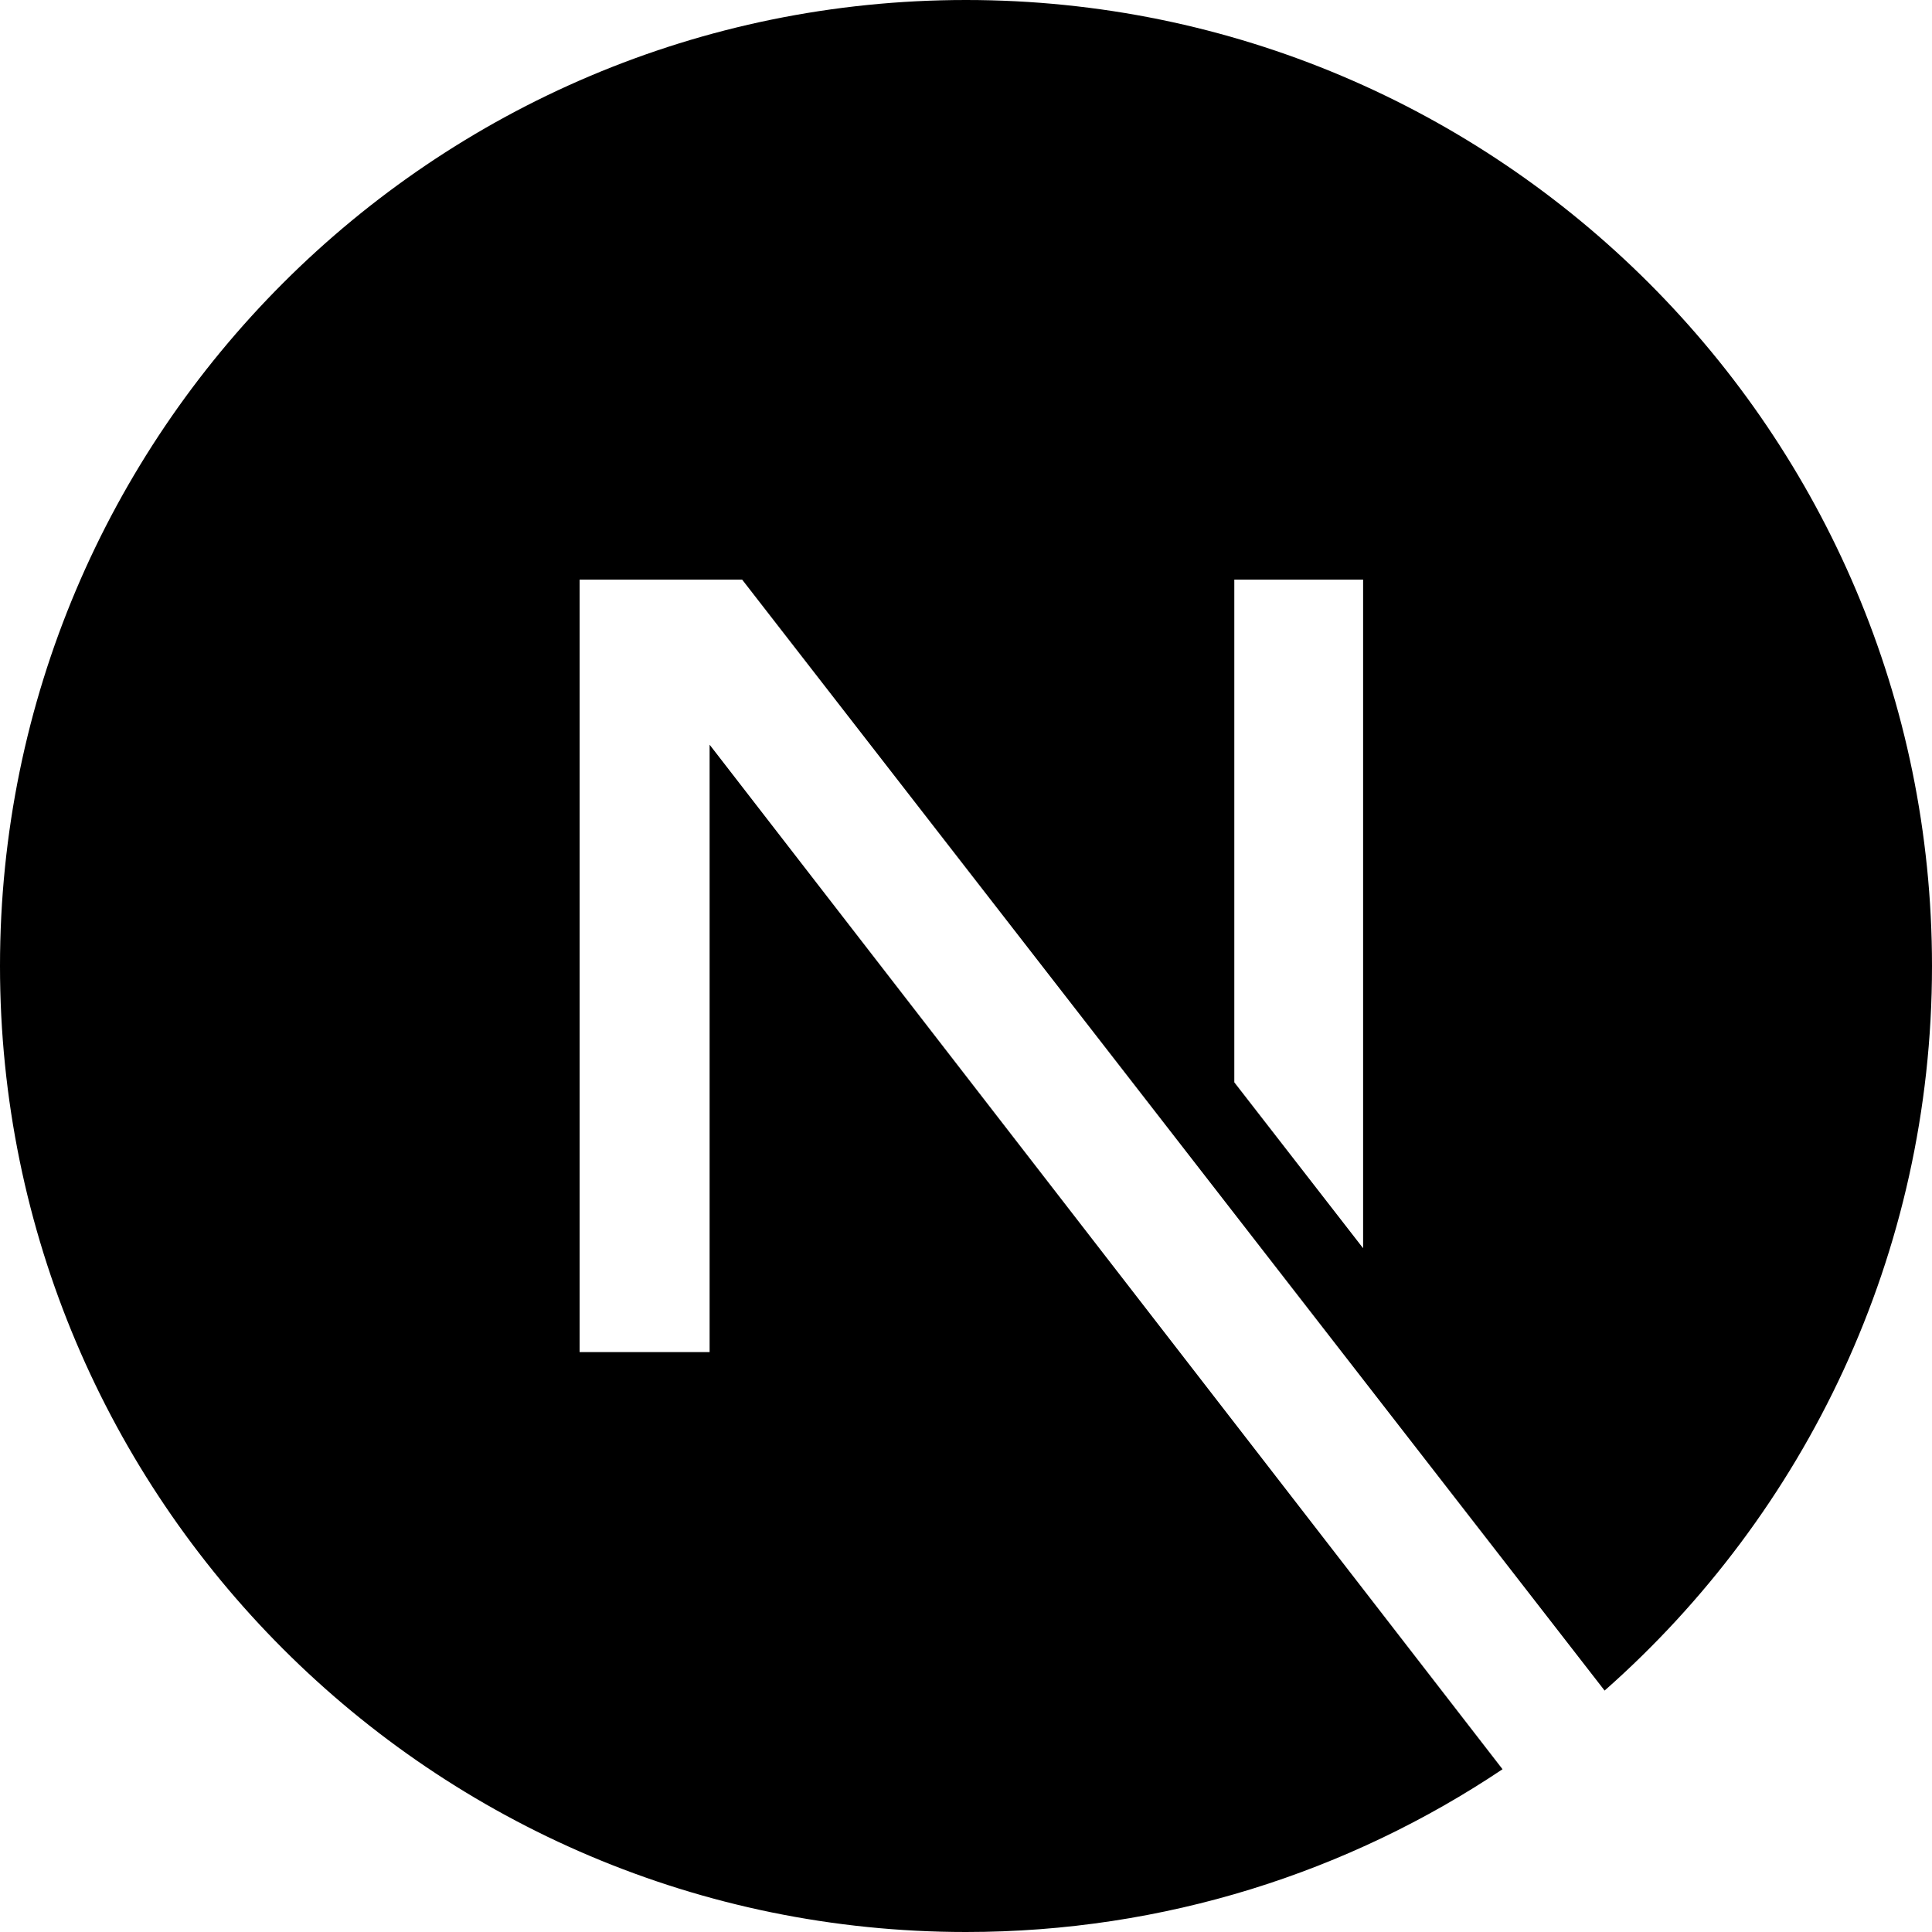
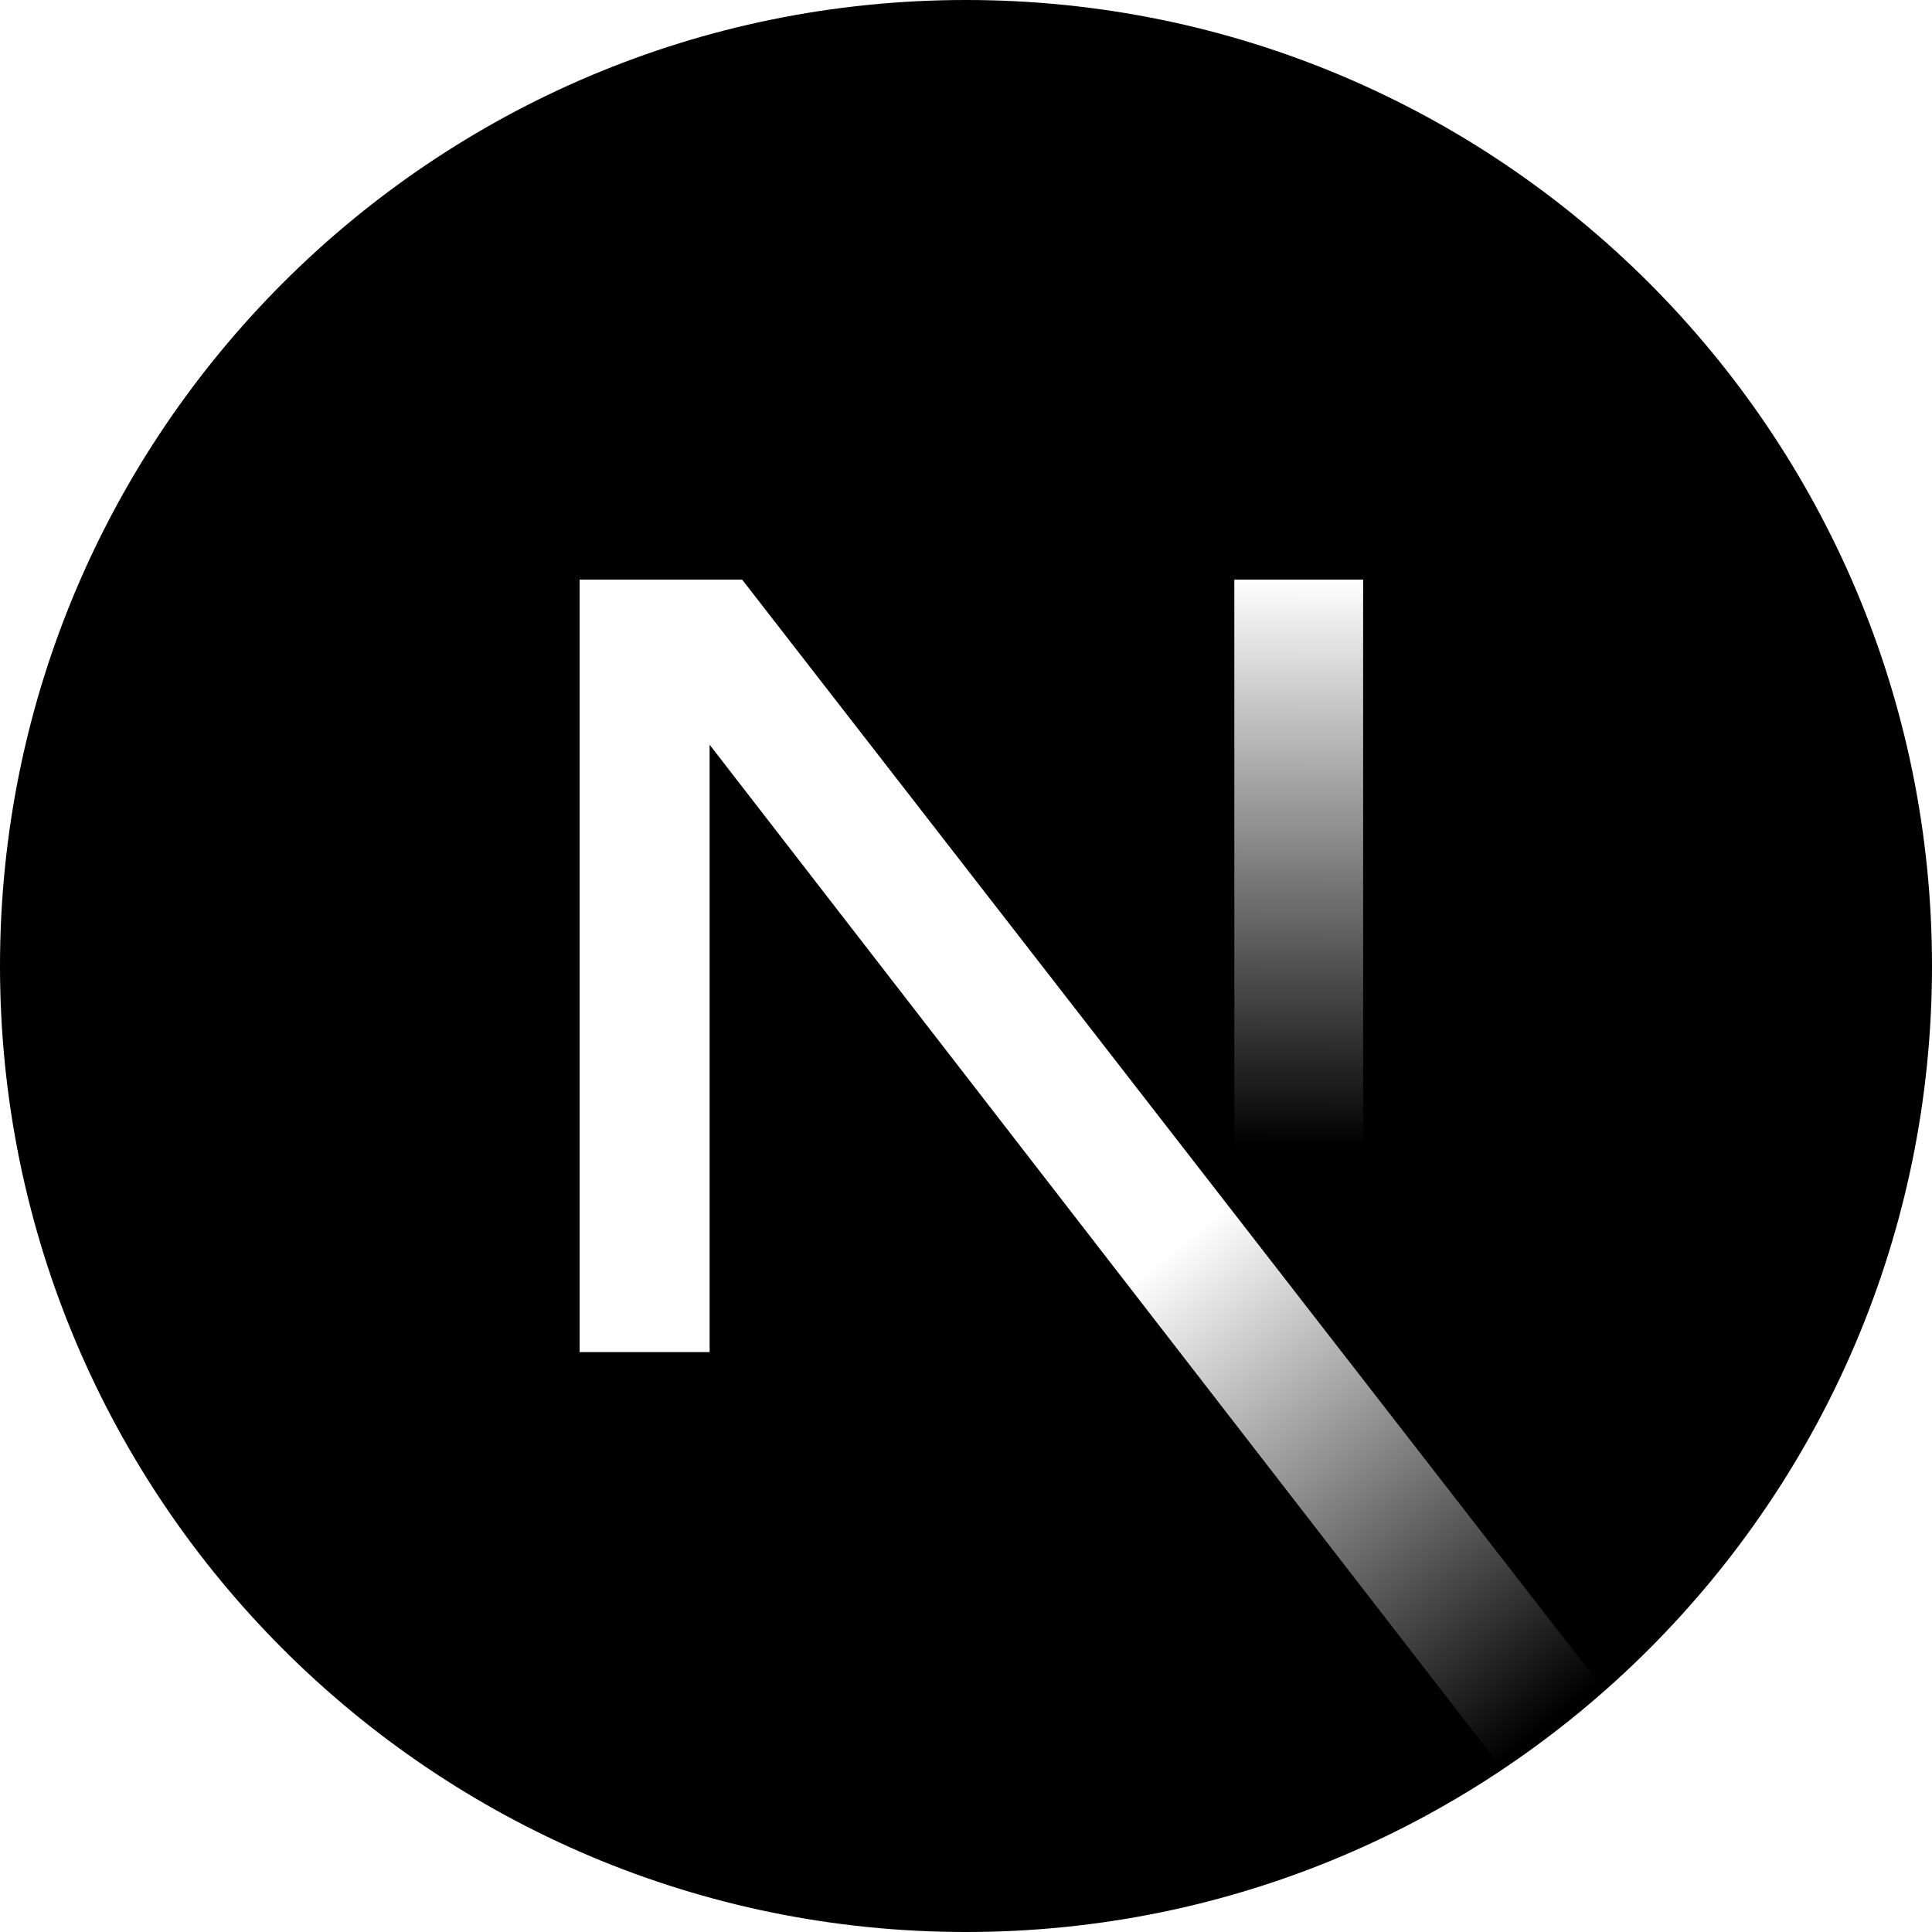
- <svg xmlns="http://www.w3.org/2000/svg" role="img" viewBox="0 0 24 24">
-   <path d="M18.665 21.978C16.758 23.255 14.465 24 12 24 5.377 24 0 18.623 0 12S5.377 0 12 0s12 5.377 12 12c0 3.583-1.574 6.801-4.067 9.001L9.219 7.2H7.2v9.596h1.615V9.251l9.85 12.727Zm-3.332-8.533 1.6 2.061V7.2h-1.6v6.245Z" />
+ <svg xmlns="http://www.w3.org/2000/svg" viewBox="0 0 128 128">
+   <circle cx="64" cy="64" r="64" />
+   <path fill="url(#a)" d="M106.317 112.014 49.167 38.4H38.4v51.179h8.614v-40.24l52.54 67.884a64.216 64.216 0 0 0 6.763-5.209z" />
+   <path fill="url(#b)" d="M81.778 38.4h8.533v51.2h-8.533z" />
+   <defs>
+     <linearGradient id="a" x1="109" x2="144.5" y1="116.5" y2="160.5" gradientTransform="scale(.71111)" gradientUnits="userSpaceOnUse">
+       <stop stop-color="#fff" />
+       <stop offset="1" stop-color="#fff" stop-opacity="0" />
+     </linearGradient>
+     <linearGradient id="b" x1="121" x2="120.799" y1="54" y2="106.875" gradientTransform="scale(.71111)" gradientUnits="userSpaceOnUse">
+       <stop stop-color="#fff" />
+       <stop offset="1" stop-color="#fff" stop-opacity="0" />
+     </linearGradient>
+   </defs>
</svg>
